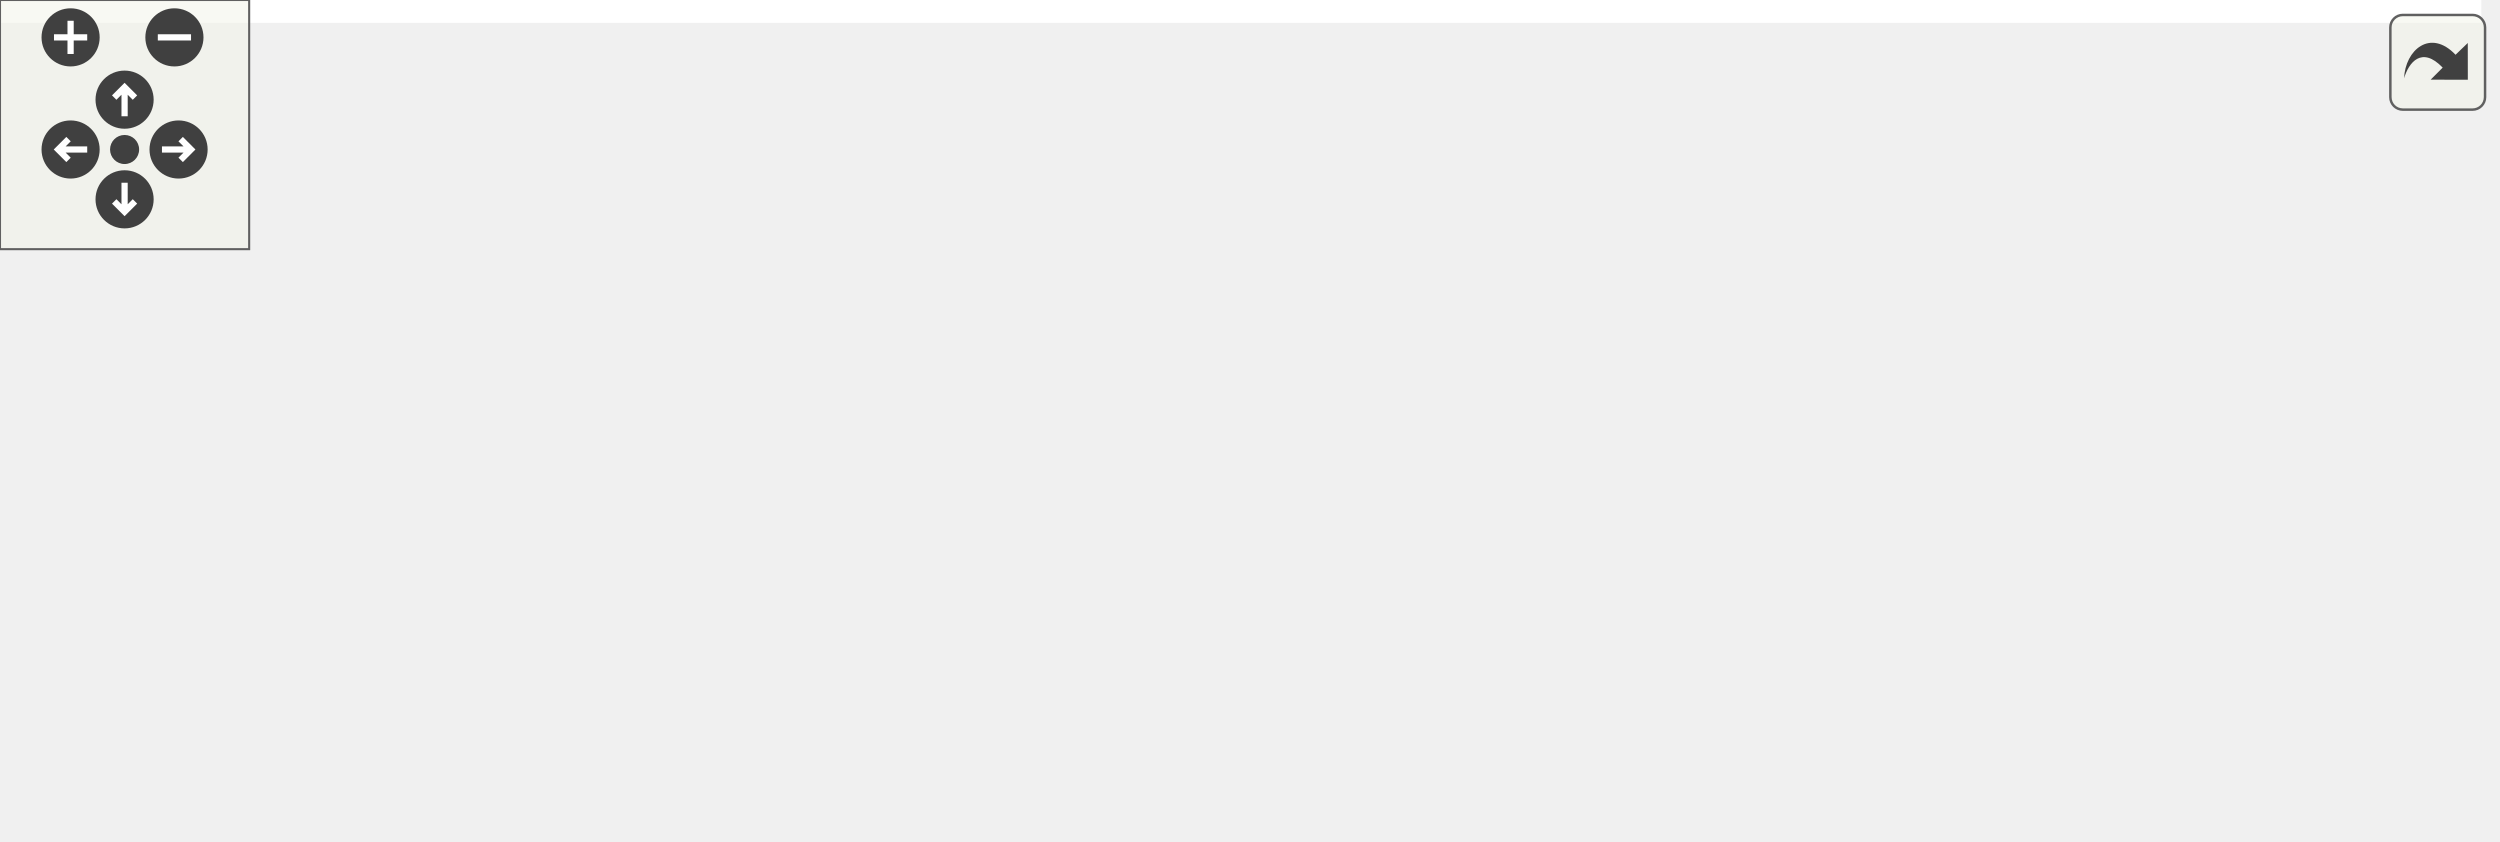
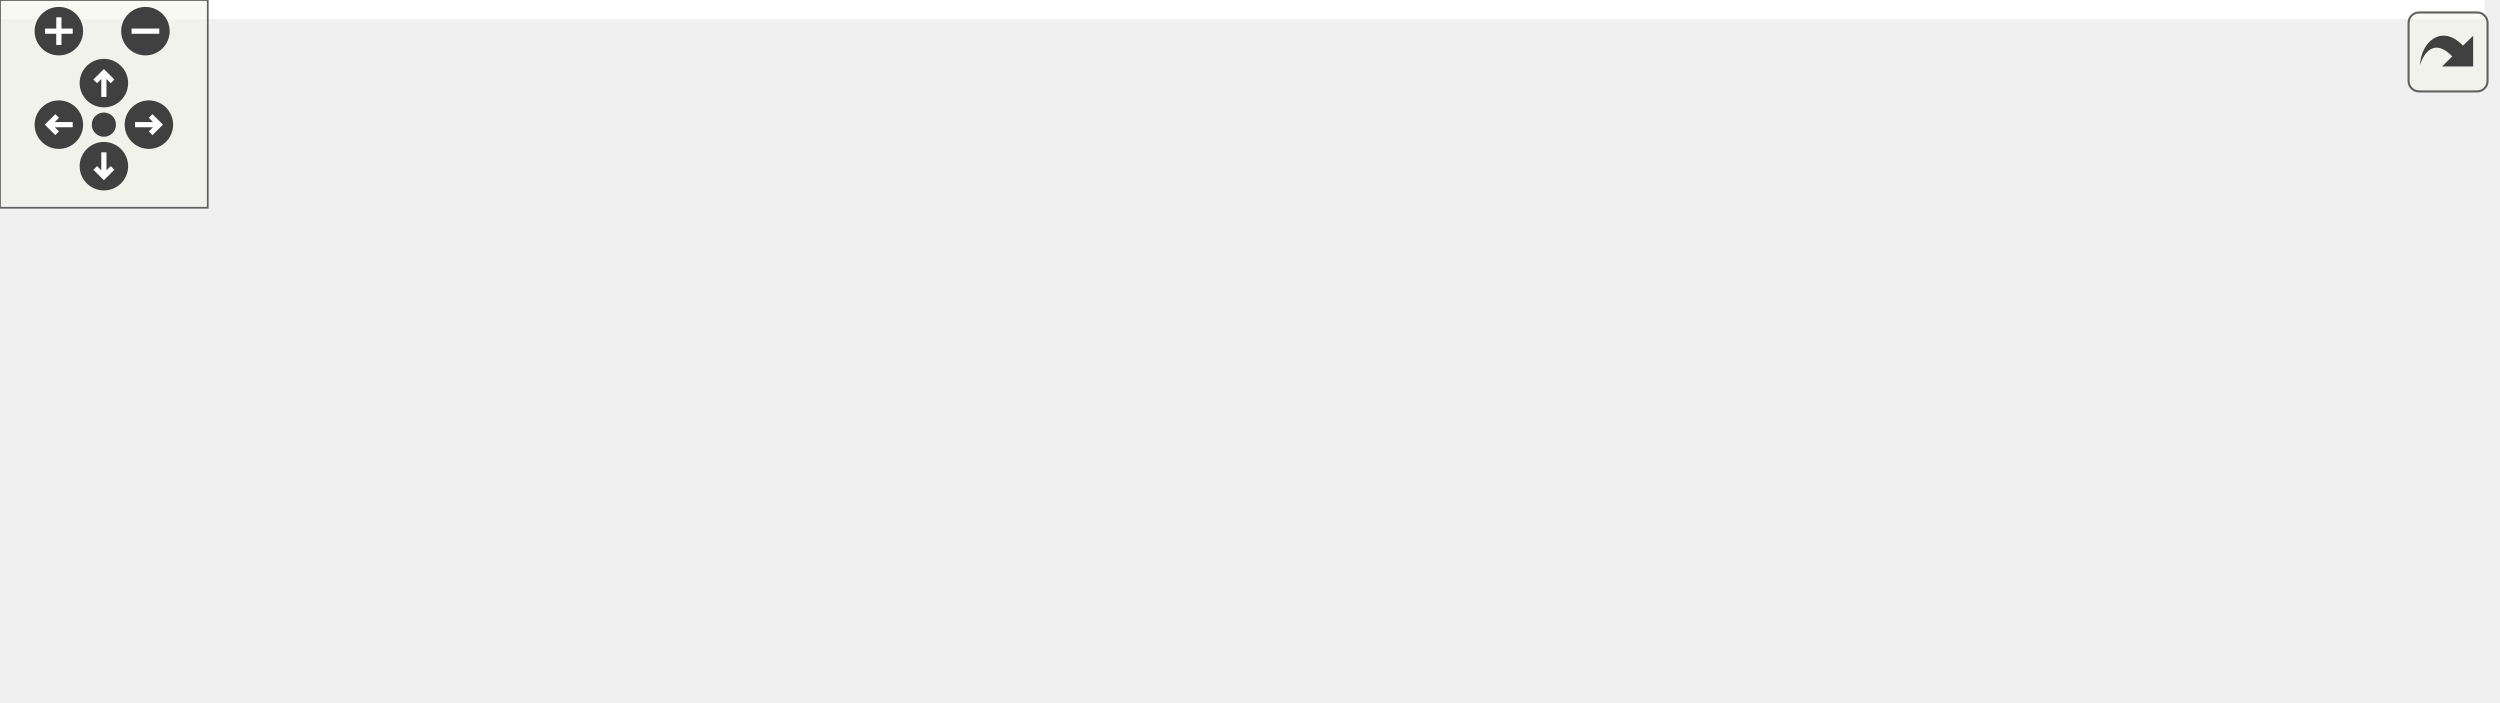
<svg xmlns="http://www.w3.org/2000/svg" xmlns:xlink="http://www.w3.org/1999/xlink" id="main" version="1.1" xml:space="preserve">
  <style type="text/css">
.edge:hover path { stroke: red; }
.edge:hover polygon { stroke: red; fill: red; }
</style>
  <defs>
    <circle id="rim" cx="0" cy="0" r="7" />
    <circle id="rim2" cx="0" cy="0" r="3.5" />
    <g id="zoomPlus">
      <use xlink:href="#rim" fill="#404040">
        <set attributeName="fill" to="#808080" begin="zoomplus.mouseover" end="zoomplus.mouseout" />
      </use>
      <path d="M-4,0h8M0,-4v8" fill="none" stroke="white" stroke-width="1.5" pointer-events="none" />
    </g>
    <g id="zoomMin">
      <use xlink:href="#rim" fill="#404040">
        <set attributeName="fill" to="#808080" begin="zoomminus.mouseover" end="zoomminus.mouseout" />
      </use>
      <path d="M-4,0h8" fill="none" stroke="white" stroke-width="1.5" pointer-events="none" />
    </g>
    <g id="dirArrow">
      <path fill="none" stroke="white" stroke-width="1.5" d="M0,-3.0v7 M-2.5,-0.5L0,-3.0L2.5,-0.5" />
    </g>
    <g id="resetDef">
      <use xlink:href="#rim2" fill="#404040">
        <set attributeName="fill" to="#808080" begin="reset.mouseover" end="reset.mouseout" />
      </use>
    </g>
  </defs>
  <svg id="graph" class="graph">
    <g id="viewport">
-       <polygon fill="white" stroke="white" points="-4,5 -4,-142 597,-142 597,5 -4,5" />
+       <polygon fill="white" stroke="white" points="-4,5 -4,-142 717,-142 717,5 -4,5" />
      <g id="node1" class="node">
-         <polygon fill="#bfbfbf" stroke="black" points="300.5,-116.5 300.5,-137.5 401.5,-137.5 401.5,-116.5 300.5,-116.5" />
-         <text text-anchor="middle" x="351" y="-124.5" font-family="Helvetica,sans-Serif" font-size="10.00">include/camera.hpp</text>
+         <polygon fill="#bfbfbf" stroke="black" points="371.5,-116.5 371.5,-137.5 472.5,-137.5 472.5,-116.5 371.5,-116.5" />
+         <text text-anchor="middle" x="422" y="-124.5" font-family="Helvetica,sans-Serif" font-size="10.00">include/camera.hpp</text>
      </g>
      <g id="node3" class="node">
        <a xlink:href="viewport_8hpp.html" target="_top" xlink:title="include/viewport.hpp">
-           <polygon fill="white" stroke="black" points="242,-58.5 242,-79.5 348,-79.5 348,-58.5 242,-58.5" />
-           <text text-anchor="middle" x="295" y="-66.5" font-family="Helvetica,sans-Serif" font-size="10.00">include/viewport.hpp</text>
+           <polygon fill="white" stroke="black" points="313,-58.5 313,-79.5 419,-79.5 419,-58.5 313,-58.5" />
+           <text text-anchor="middle" x="366" y="-66.5" font-family="Helvetica,sans-Serif" font-size="10.00">include/viewport.hpp</text>
        </a>
      </g>
      <g id="edge2" class="edge">
-         <path fill="none" stroke="midnightblue" d="M333.735,-109.118C324.388,-99.438 313.161,-87.81 305.206,-79.571" />
-         <polygon fill="midnightblue" stroke="midnightblue" points="331.265,-111.599 340.729,-116.362 336.301,-106.737 331.265,-111.599" />
+         <path fill="none" stroke="midnightblue" d="M404.735,-109.118C395.388,-99.438 384.161,-87.81 376.206,-79.571" />
+         <polygon fill="midnightblue" stroke="midnightblue" points="402.265,-111.599 411.729,-116.362 407.301,-106.737 402.265,-111.599" />
      </g>
-       <g id="node17" class="node">
+       <g id="node19" class="node">
        <a xlink:href="camera_8cpp.html" target="_top" xlink:title="src/camera.cpp">
-           <polygon fill="white" stroke="black" points="366,-58.5 366,-79.5 450,-79.5 450,-58.5 366,-58.5" />
-           <text text-anchor="middle" x="408" y="-66.5" font-family="Helvetica,sans-Serif" font-size="10.00">src/camera.cpp</text>
+           <polygon fill="white" stroke="black" points="437,-58.5 437,-79.5 521,-79.5 521,-58.5 437,-58.5" />
+           <text text-anchor="middle" x="479" y="-66.5" font-family="Helvetica,sans-Serif" font-size="10.00">src/camera.cpp</text>
        </a>
      </g>
-       <g id="edge16" class="edge">
-         <path fill="none" stroke="midnightblue" d="M368.574,-109.118C378.087,-99.438 389.514,-87.81 397.612,-79.571" />
-         <polygon fill="midnightblue" stroke="midnightblue" points="365.968,-106.776 361.455,-116.362 370.96,-111.683 365.968,-106.776" />
+       <g id="edge18" class="edge">
+         <path fill="none" stroke="midnightblue" d="M439.574,-109.118C449.087,-99.438 460.514,-87.81 468.612,-79.571" />
+         <polygon fill="midnightblue" stroke="midnightblue" points="436.968,-106.776 432.455,-116.362 441.96,-111.683 436.968,-106.776" />
      </g>
      <g id="node5" class="node">
        <a xlink:href="actor_8cpp.html" target="_top" xlink:title="src/actor.cpp">
          <polygon fill="white" stroke="black" points="0,-0.5 0,-21.5 74,-21.5 74,-0.5 0,-0.5" />
          <text text-anchor="middle" x="37" y="-8.5" font-family="Helvetica,sans-Serif" font-size="10.00">src/actor.cpp</text>
        </a>
      </g>
      <g id="edge4" class="edge">
-         <path fill="none" stroke="midnightblue" d="M236.616,-56.329C194.002,-47.014 134.866,-33.95 83,-22 80.119,-21.336 77.139,-20.642 74.145,-19.938" />
-         <polygon fill="midnightblue" stroke="midnightblue" points="236.018,-59.78 246.534,-58.494 237.511,-52.941 236.018,-59.78" />
+         <path fill="none" stroke="midnightblue" d="M302.827,-59.807C245.321,-51.13 158.178,-37.212 83,-22 80.103,-21.414 77.111,-20.775 74.108,-20.11" />
+         <polygon fill="midnightblue" stroke="midnightblue" points="302.447,-63.289 312.856,-61.312 303.486,-56.367 302.447,-63.289" />
      </g>
      <g id="node7" class="node">
-         <a xlink:href="fileloader_8cpp.html" target="_top" xlink:title="src/fileloader.cpp">
-           <polygon fill="white" stroke="black" points="91.5,-0.5 91.5,-21.5 182.5,-21.5 182.5,-0.5 91.5,-0.5" />
-           <text text-anchor="middle" x="137" y="-8.5" font-family="Helvetica,sans-Serif" font-size="10.00">src/fileloader.cpp</text>
+         <a xlink:href="actorbuilder_8cpp.html" target="_top" xlink:title="src/actorbuilder.cpp">
+           <polygon fill="white" stroke="black" points="92,-0.5 92,-21.5 194,-21.5 194,-0.5 92,-0.5" />
+           <text text-anchor="middle" x="143" y="-8.5" font-family="Helvetica,sans-Serif" font-size="10.00">src/actorbuilder.cpp</text>
        </a>
      </g>
      <g id="edge6" class="edge">
-         <path fill="none" stroke="midnightblue" d="M256.888,-55.01C228.81,-44.702 191.218,-30.903 165.666,-21.523" />
-         <polygon fill="midnightblue" stroke="midnightblue" points="255.794,-58.336 266.387,-58.497 258.206,-51.765 255.794,-58.336" />
+         <path fill="none" stroke="midnightblue" d="M315.804,-55.945C275.839,-45.55 220.626,-31.19 183.459,-21.523" />
+         <polygon fill="midnightblue" stroke="midnightblue" points="315.057,-59.367 325.616,-58.497 316.819,-52.592 315.057,-59.367" />
      </g>
      <g id="node9" class="node">
-         <a xlink:href="geometry_8cpp.html" target="_top" xlink:title="src/geometry.cpp">
-           <polygon fill="white" stroke="black" points="200,-0.5 200,-21.5 292,-21.5 292,-0.5 200,-0.5" />
-           <text text-anchor="middle" x="246" y="-8.5" font-family="Helvetica,sans-Serif" font-size="10.00">src/geometry.cpp</text>
+         <a xlink:href="fileloader_8cpp.html" target="_top" xlink:title="src/fileloader.cpp">
+           <polygon fill="white" stroke="black" points="211.5,-0.5 211.5,-21.5 302.5,-21.5 302.5,-0.5 211.5,-0.5" />
+           <text text-anchor="middle" x="257" y="-8.5" font-family="Helvetica,sans-Serif" font-size="10.00">src/fileloader.cpp</text>
        </a>
      </g>
      <g id="edge8" class="edge">
-         <path fill="none" stroke="midnightblue" d="M279.405,-50.541C271.327,-40.979 261.753,-29.647 254.93,-21.571" />
-         <polygon fill="midnightblue" stroke="midnightblue" points="276.885,-52.982 286.013,-58.362 282.233,-48.464 276.885,-52.982" />
+         <path fill="none" stroke="midnightblue" d="M337.423,-53.794C318.406,-43.675 293.898,-30.634 276.961,-21.621" />
+         <polygon fill="midnightblue" stroke="midnightblue" points="335.789,-56.889 346.261,-58.497 339.077,-50.709 335.789,-56.889" />
      </g>
      <g id="node11" class="node">
-         <a xlink:href="light_8cpp.html" target="_top" xlink:title="src/light.cpp">
-           <polygon fill="white" stroke="black" points="310,-0.5 310,-21.5 380,-21.5 380,-0.5 310,-0.5" />
-           <text text-anchor="middle" x="345" y="-8.5" font-family="Helvetica,sans-Serif" font-size="10.00">src/light.cpp</text>
+         <a xlink:href="geometry_8cpp.html" target="_top" xlink:title="src/geometry.cpp">
+           <polygon fill="white" stroke="black" points="320,-0.5 320,-21.5 412,-21.5 412,-0.5 320,-0.5" />
+           <text text-anchor="middle" x="366" y="-8.5" font-family="Helvetica,sans-Serif" font-size="10.00">src/geometry.cpp</text>
        </a>
      </g>
      <g id="edge10" class="edge">
-         <path fill="none" stroke="midnightblue" d="M310.913,-50.541C319.156,-40.979 328.925,-29.647 335.887,-21.571" />
-         <polygon fill="midnightblue" stroke="midnightblue" points="308.049,-48.502 304.171,-58.362 313.351,-53.073 308.049,-48.502" />
+         <path fill="none" stroke="midnightblue" d="M366,-48.191C366,-39.168 366,-28.994 366,-21.571" />
+         <polygon fill="midnightblue" stroke="midnightblue" points="362.5,-48.362 366,-58.362 369.5,-48.362 362.5,-48.362" />
      </g>
      <g id="node13" class="node">
-         <a xlink:href="spotlight_8cpp.html" target="_top" xlink:title="src/spotlight.cpp">
-           <polygon fill="white" stroke="black" points="397.5,-0.5 397.5,-21.5 486.5,-21.5 486.5,-0.5 397.5,-0.5" />
-           <text text-anchor="middle" x="442" y="-8.5" font-family="Helvetica,sans-Serif" font-size="10.00">src/spotlight.cpp</text>
+         <a xlink:href="light_8cpp.html" target="_top" xlink:title="src/light.cpp">
+           <polygon fill="white" stroke="black" points="430,-0.5 430,-21.5 500,-21.5 500,-0.5 430,-0.5" />
+           <text text-anchor="middle" x="465" y="-8.5" font-family="Helvetica,sans-Serif" font-size="10.00">src/light.cpp</text>
        </a>
      </g>
      <g id="edge12" class="edge">
-         <path fill="none" stroke="midnightblue" d="M331.114,-54.751C357.073,-44.509 391.512,-30.921 415.081,-21.621" />
-         <polygon fill="midnightblue" stroke="midnightblue" points="329.638,-51.571 321.621,-58.497 332.207,-58.082 329.638,-51.571" />
+         <path fill="none" stroke="midnightblue" d="M393.138,-53.101C410.267,-43.066 431.919,-30.381 446.957,-21.571" />
+         <polygon fill="midnightblue" stroke="midnightblue" points="391.017,-50.287 384.158,-58.362 394.556,-56.327 391.017,-50.287" />
      </g>
      <g id="node15" class="node">
-         <a xlink:href="viewport_8cpp.html" target="_top" xlink:title="src/viewport.cpp">
-           <polygon fill="white" stroke="black" points="503.5,-0.5 503.5,-21.5 592.5,-21.5 592.5,-0.5 503.5,-0.5" />
-           <text text-anchor="middle" x="548" y="-8.5" font-family="Helvetica,sans-Serif" font-size="10.00">src/viewport.cpp</text>
+         <a xlink:href="spotlight_8cpp.html" target="_top" xlink:title="src/spotlight.cpp">
+           <polygon fill="white" stroke="black" points="517.5,-0.5 517.5,-21.5 606.5,-21.5 606.5,-0.5 517.5,-0.5" />
+           <text text-anchor="middle" x="562" y="-8.5" font-family="Helvetica,sans-Serif" font-size="10.00">src/spotlight.cpp</text>
        </a>
      </g>
      <g id="edge14" class="edge">
-         <path fill="none" stroke="midnightblue" d="M350.607,-56.252C396.504,-45.73 460.79,-30.993 503.374,-21.23" />
-         <polygon fill="midnightblue" stroke="midnightblue" points="349.781,-52.85 340.816,-58.497 351.346,-59.673 349.781,-52.85" />
+         <path fill="none" stroke="midnightblue" d="M411.464,-55.546C446.476,-45.186 494.188,-31.067 526.439,-21.523" />
+         <polygon fill="midnightblue" stroke="midnightblue" points="410.09,-52.303 401.494,-58.497 412.076,-59.015 410.09,-52.303" />
+       </g>
+       <g id="node17" class="node">
+         <a xlink:href="viewport_8cpp.html" target="_top" xlink:title="src/viewport.cpp">
+           <polygon fill="white" stroke="black" points="623.5,-0.5 623.5,-21.5 712.5,-21.5 712.5,-0.5 623.5,-0.5" />
+           <text text-anchor="middle" x="668" y="-8.5" font-family="Helvetica,sans-Serif" font-size="10.00">src/viewport.cpp</text>
+         </a>
+       </g>
+       <g id="edge16" class="edge">
+         <path fill="none" stroke="midnightblue" d="M429.57,-57.328C479.921,-48.005 552.019,-34.479 615,-22 617.765,-21.452 620.611,-20.881 623.479,-20.301" />
+         <polygon fill="midnightblue" stroke="midnightblue" points="428.68,-53.934 419.484,-59.194 429.953,-60.817 428.68,-53.934" />
      </g>
    </g>
  </svg>
  <g id="navigator" transform="translate(0 0)" fill="#404254">
    <rect fill="#f2f5e9" fill-opacity="0.5" stroke="#606060" stroke-width=".5" x="0" y="0" width="60" height="60" />
    <use id="zoomplus" xlink:href="#zoomPlus" x="17" y="9" />
    <use id="zoomminus" xlink:href="#zoomMin" x="42" y="9" />
    <use id="reset" xlink:href="#resetDef" x="30" y="36" />
    <g id="arrowUp" xlink:href="#dirArrow" transform="translate(30 24)">
      <use xlink:href="#rim" fill="#404040">
        <set attributeName="fill" to="#808080" begin="arrowUp.mouseover" end="arrowUp.mouseout" />
      </use>
      <path fill="none" stroke="white" stroke-width="1.5" d="M0,-3.0v7 M-2.5,-0.5L0,-3.0L2.5,-0.5" />
    </g>
    <g id="arrowRight" xlink:href="#dirArrow" transform="rotate(90) translate(36 -43)">
      <use xlink:href="#rim" fill="#404040">
        <set attributeName="fill" to="#808080" begin="arrowRight.mouseover" end="arrowRight.mouseout" />
      </use>
      <path fill="none" stroke="white" stroke-width="1.5" d="M0,-3.0v7 M-2.5,-0.5L0,-3.0L2.5,-0.5" />
    </g>
    <g id="arrowDown" xlink:href="#dirArrow" transform="rotate(180) translate(-30 -48)">
      <use xlink:href="#rim" fill="#404040">
        <set attributeName="fill" to="#808080" begin="arrowDown.mouseover" end="arrowDown.mouseout" />
      </use>
      <path fill="none" stroke="white" stroke-width="1.5" d="M0,-3.0v7 M-2.5,-0.5L0,-3.0L2.5,-0.5" />
    </g>
    <g id="arrowLeft" xlink:href="#dirArrow" transform="rotate(270) translate(-36 17)">
      <use xlink:href="#rim" fill="#404040">
        <set attributeName="fill" to="#808080" begin="arrowLeft.mouseover" end="arrowLeft.mouseout" />
      </use>
      <path fill="none" stroke="white" stroke-width="1.5" d="M0,-3.0v7 M-2.5,-0.5L0,-3.0L2.5,-0.5" />
    </g>
  </g>
  <svg viewBox="0 0 15 15" width="100%" height="30px" preserveAspectRatio="xMaxYMin meet">
    <g id="arrow_out" transform="scale(0.3 0.3)">
      <a xlink:href="camera_8hpp__dep__incl_org.svg" target="_base">
        <rect id="button" ry="5" rx="5" y="6" x="6" height="38" width="38" fill="#f2f5e9" fill-opacity="0.5" stroke="#606060" stroke-width="1.0" />
        <path id="arrow" d="M 11.5,31.437 C 11.94,20.098 22.043,11.323 32.159,21.979 L 37.069,17.246 C 37.069,17.246 37.088,32 37.088,32 L 22.16,31.978 C 22.16,31.978 26.998,27.14 26.998,27.14 C 18.529,18.264 13.292,25.23 11.5,31.437 z" style="fill:#404040;" />
      </a>
    </g>
  </svg>
</svg>
